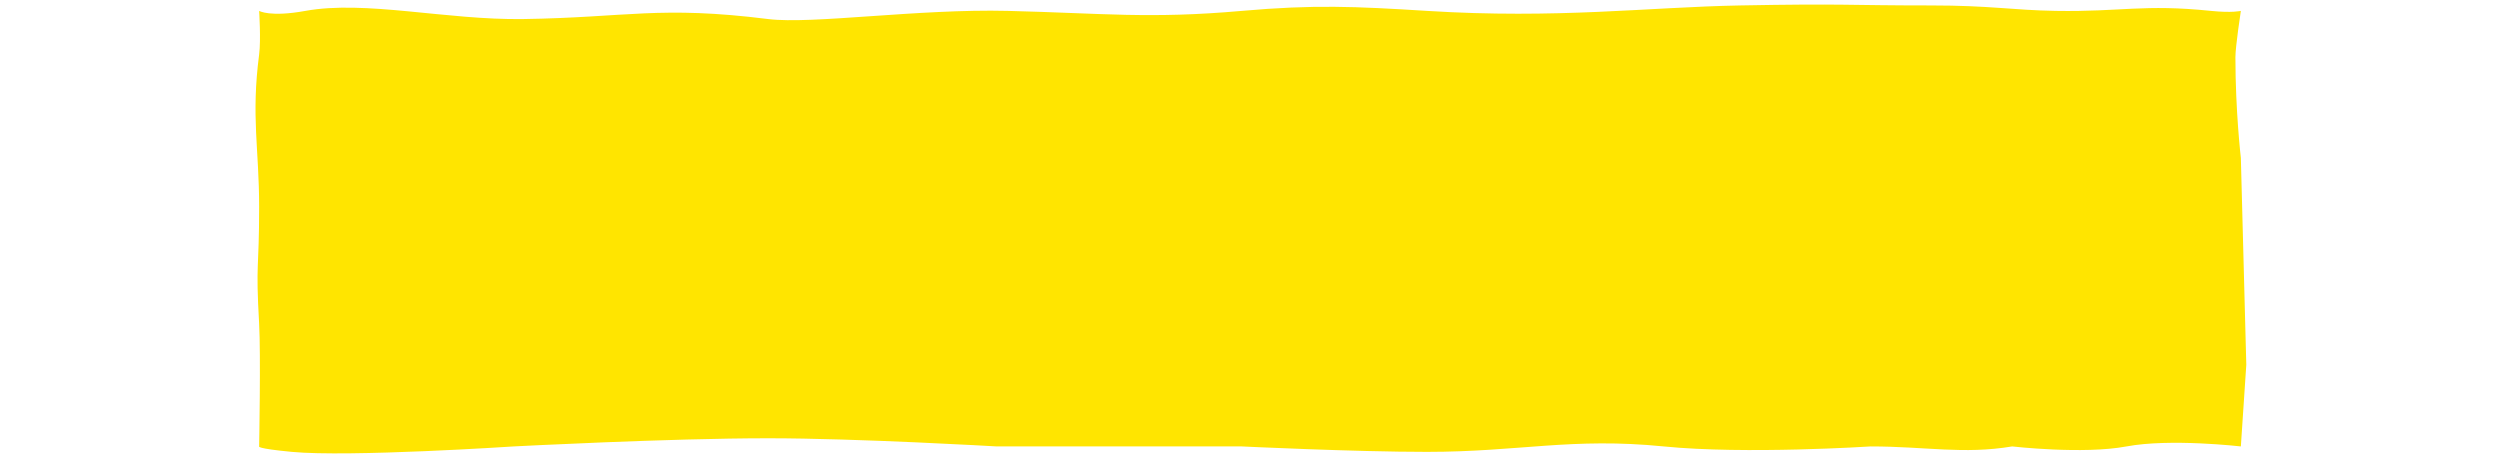
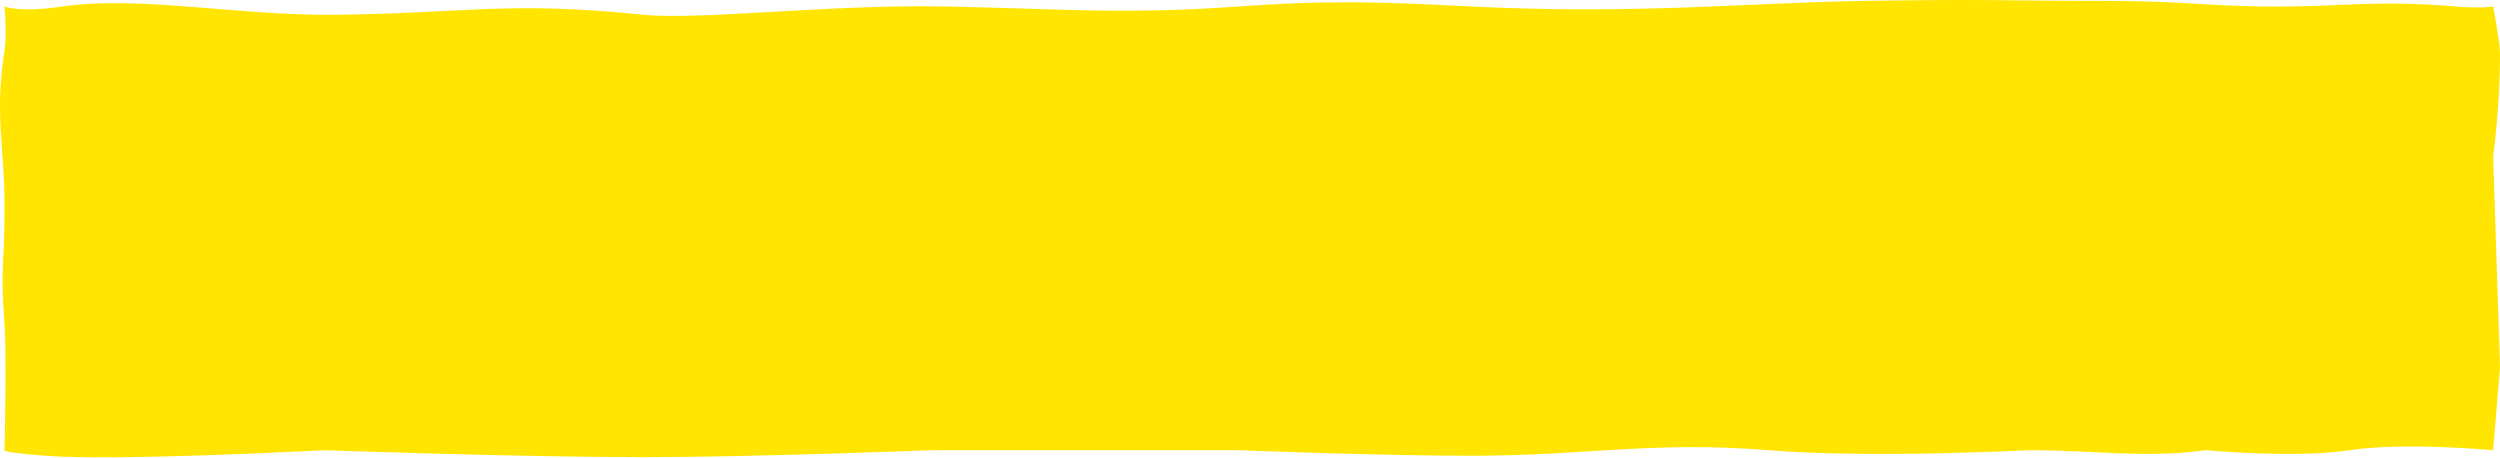
- <svg xmlns="http://www.w3.org/2000/svg" width="328px" height="60px" viewBox="0 0 366 84" fill="none">
-   <path d="M1 2C1 2 2.968 3.188 9.5 2C20.5 -5.96046e-06 35.421 3.707 49.5 3.5C68.65 3.218 74.5 1 94.5 3.5C102.5 4.5 122.084 1.596 138.5 2C156.068 2.432 164.5 3.5 181.5 2C194.727 0.833 202.248 1.172 215.5 2C239.5 3.5 256.015 1.321 273 1C292.343 0.635 292.5 1 308 1C319.102 1 322.986 1.868 331 2C343.111 2.2 347.055 0.726 359.5 2C363.428 2.402 365 2 365 2C365 2 364 8.547 364 10.5C364 20.458 365 29 365 29L366 67L365 82C365 82 352 80.5 344 82C336 83.5 323 82 323 82C314 83.5 307.154 82 297 82C297 82 274 83.5 259 82C242.096 80.31 232.488 83 215.5 83C202.222 83 181.5 82 181.5 82H136.5C136.5 82 110.902 80.5 94.5 80.5C76.243 80.5 47.75 82 47.75 82C47.75 82 17.5 84 7 83C0.391 82.371 1 82 1 82C1 82 1.312 64.99 1 59.5C0.334 47.788 1 49.911 1 38C1 27.261 -0.5 21.5 1 10C1.348 7.33 1 2 1 2Z" fill="#FFE500" />
+ <svg xmlns="http://www.w3.org/2000/svg" width="100%" height="100%" viewBox="0 0 328 60" fill="none" preserveAspectRatio="none">
+   <path d="M0.598 0.846C0.598 0.846 2.363 1.71 8.222 0.846C18.089 -0.61 31.473 2.088 44.102 1.937C61.279 1.733 66.527 0.118 84.467 1.937C91.643 2.665 109.21 0.552 123.934 0.846C139.693 1.161 147.256 1.938 162.505 0.846C174.369 -0.003 181.116 0.243 193.003 0.846C214.531 1.938 229.345 0.352 244.58 0.118C261.931 -0.148 262.071 0.118 275.974 0.118C285.933 0.118 289.417 0.75 296.605 0.846C307.469 0.991 311.006 -0.082 322.17 0.846C325.693 1.139 327.103 0.846 327.103 0.846C327.103 0.846 328 5.579 328 7C328 14.248 327.103 20.496 327.103 20.496L328 48.152L327.103 59.068C327.103 59.068 315.442 57.977 308.266 59.068C301.09 60.16 289.429 59.068 289.429 59.068C281.356 60.16 275.215 59.068 266.108 59.068C266.108 59.068 245.477 60.16 232.022 59.068C216.86 57.838 208.241 59.796 193.003 59.796C181.093 59.796 162.505 59.068 162.505 59.068H122.14C122.14 59.068 99.179 59.977 84.467 59.977C68.09 59.977 42.532 59.068 42.532 59.068C42.532 59.068 15.398 60.524 5.98 59.796C0.052 59.338 0.598 59.068 0.598 59.068C0.598 59.068 0.878 46.689 0.598 42.693C0.001 34.17 0.598 35.715 0.598 27.046C0.598 19.23 -0.748 15.038 0.598 6.668C0.91 4.725 0.598 0.846 0.598 0.846Z" fill="#FFE500" />
</svg>
